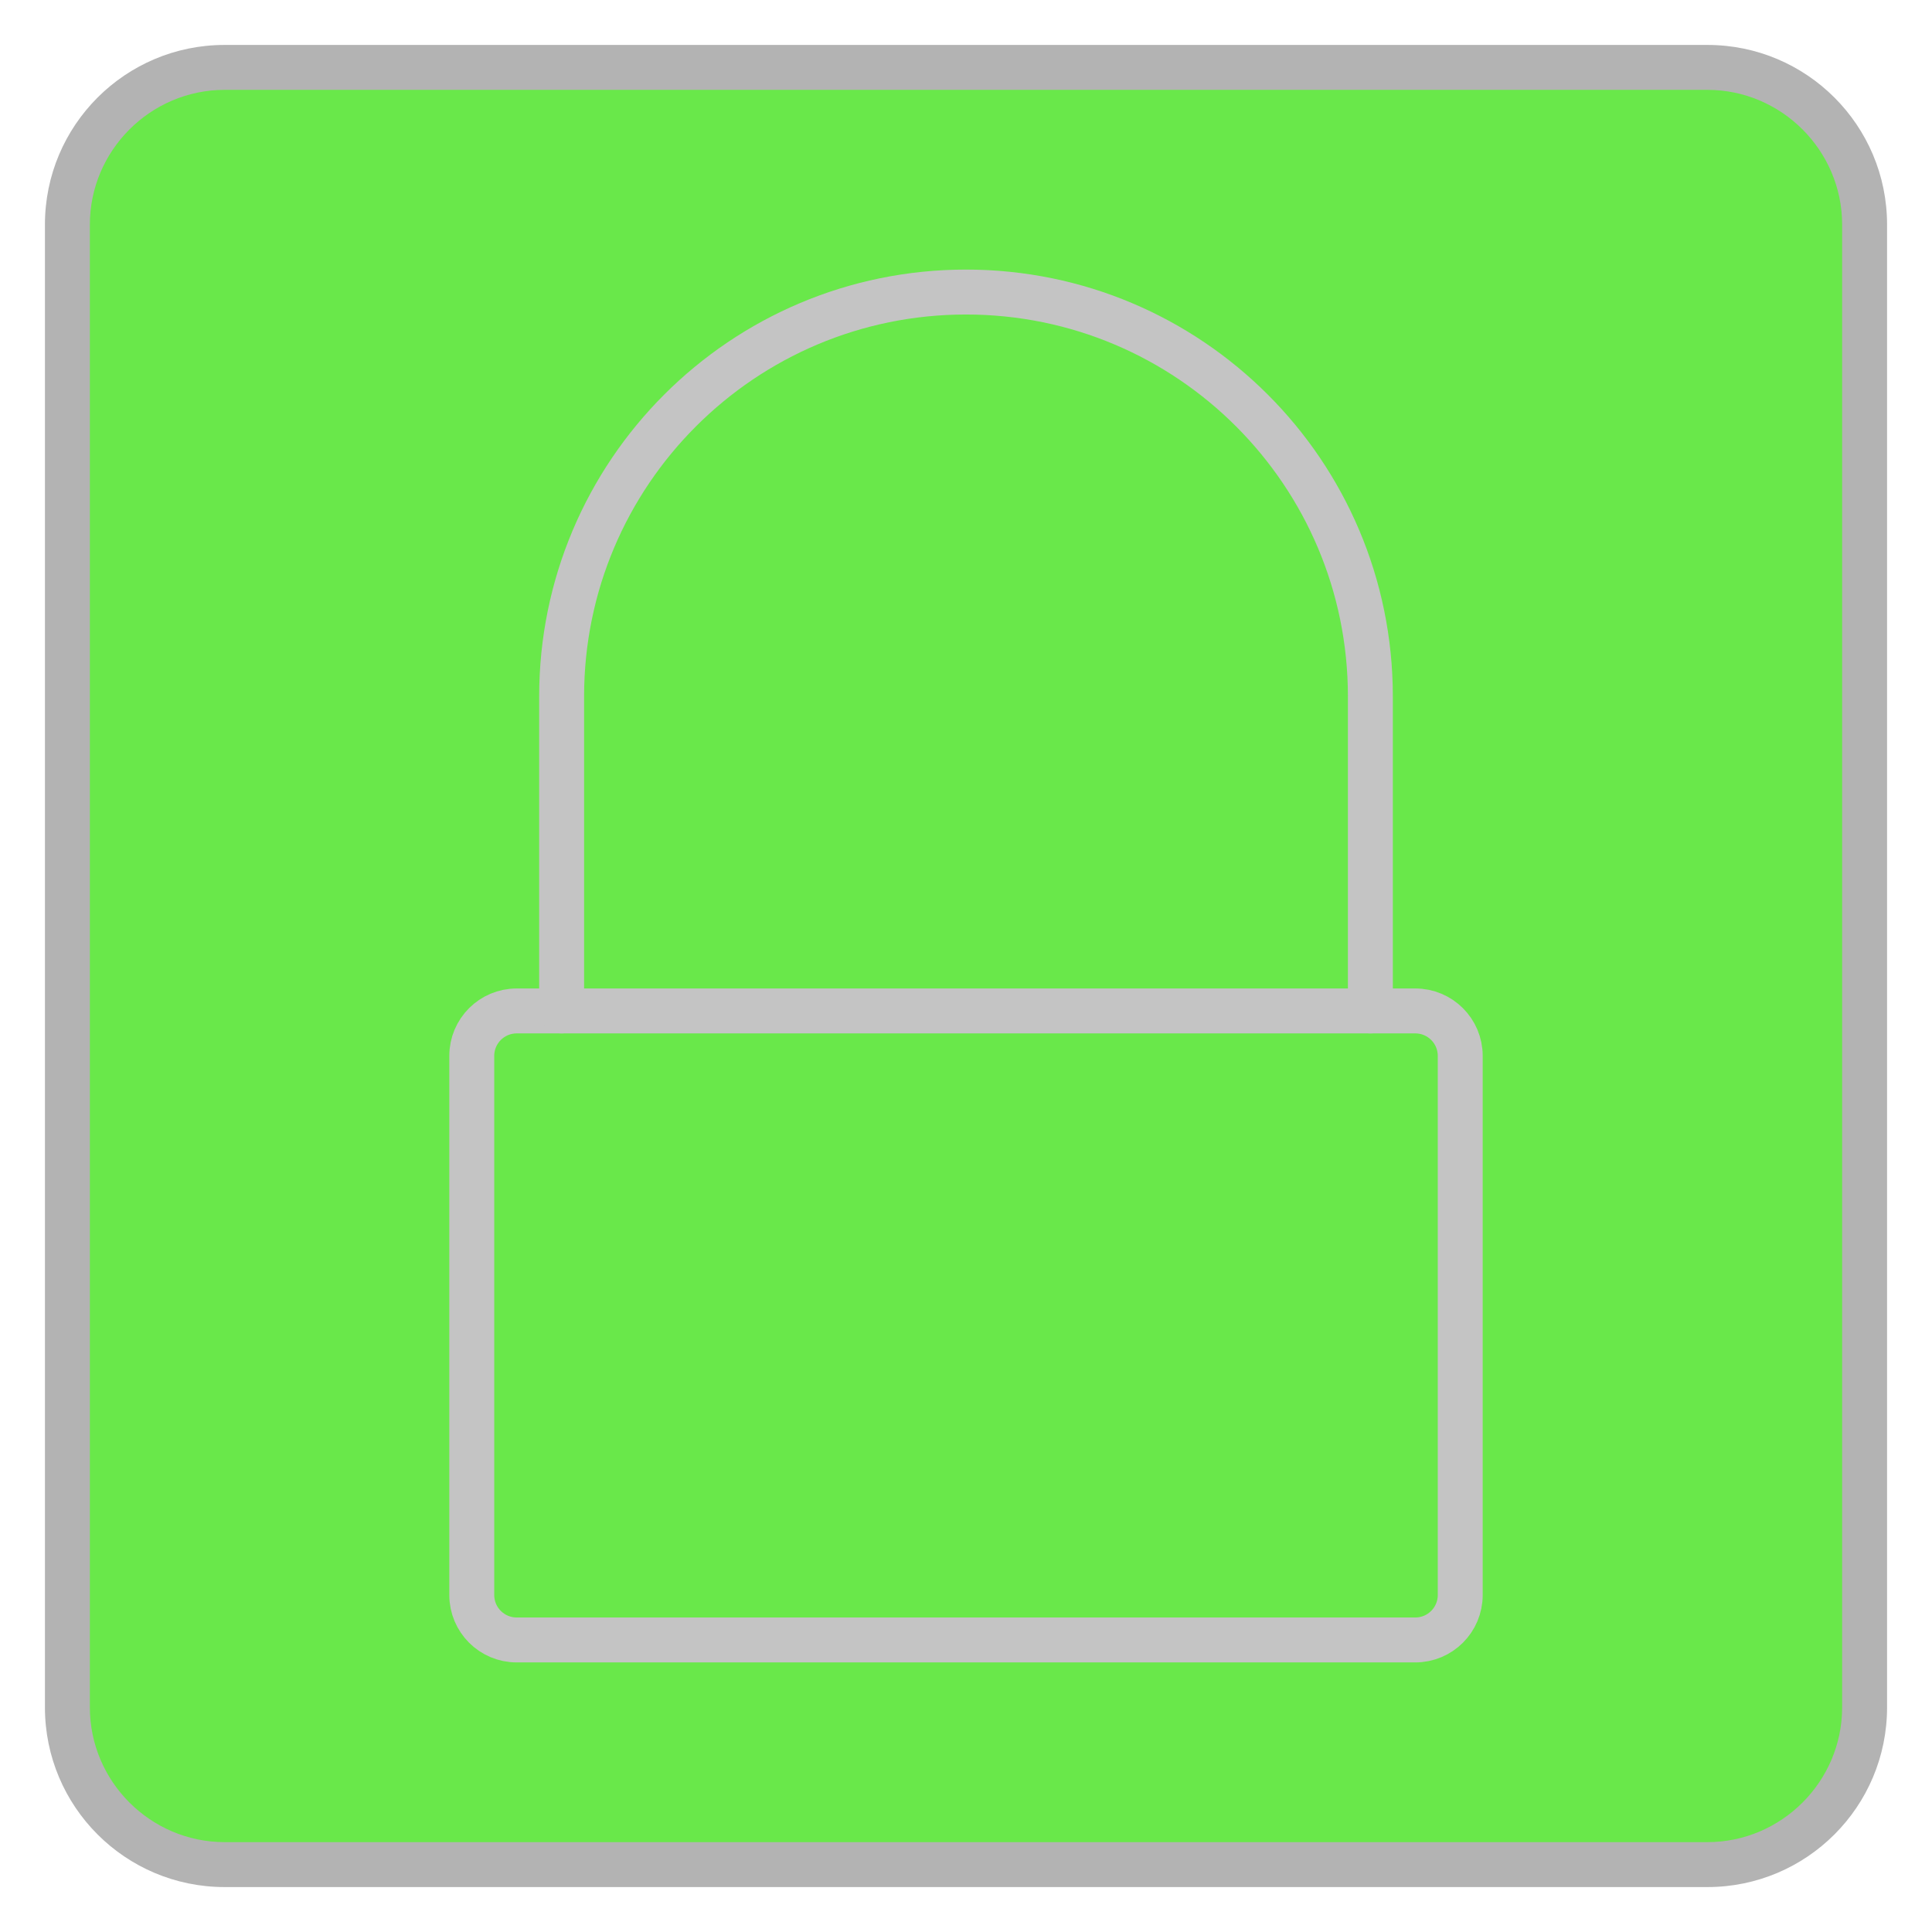
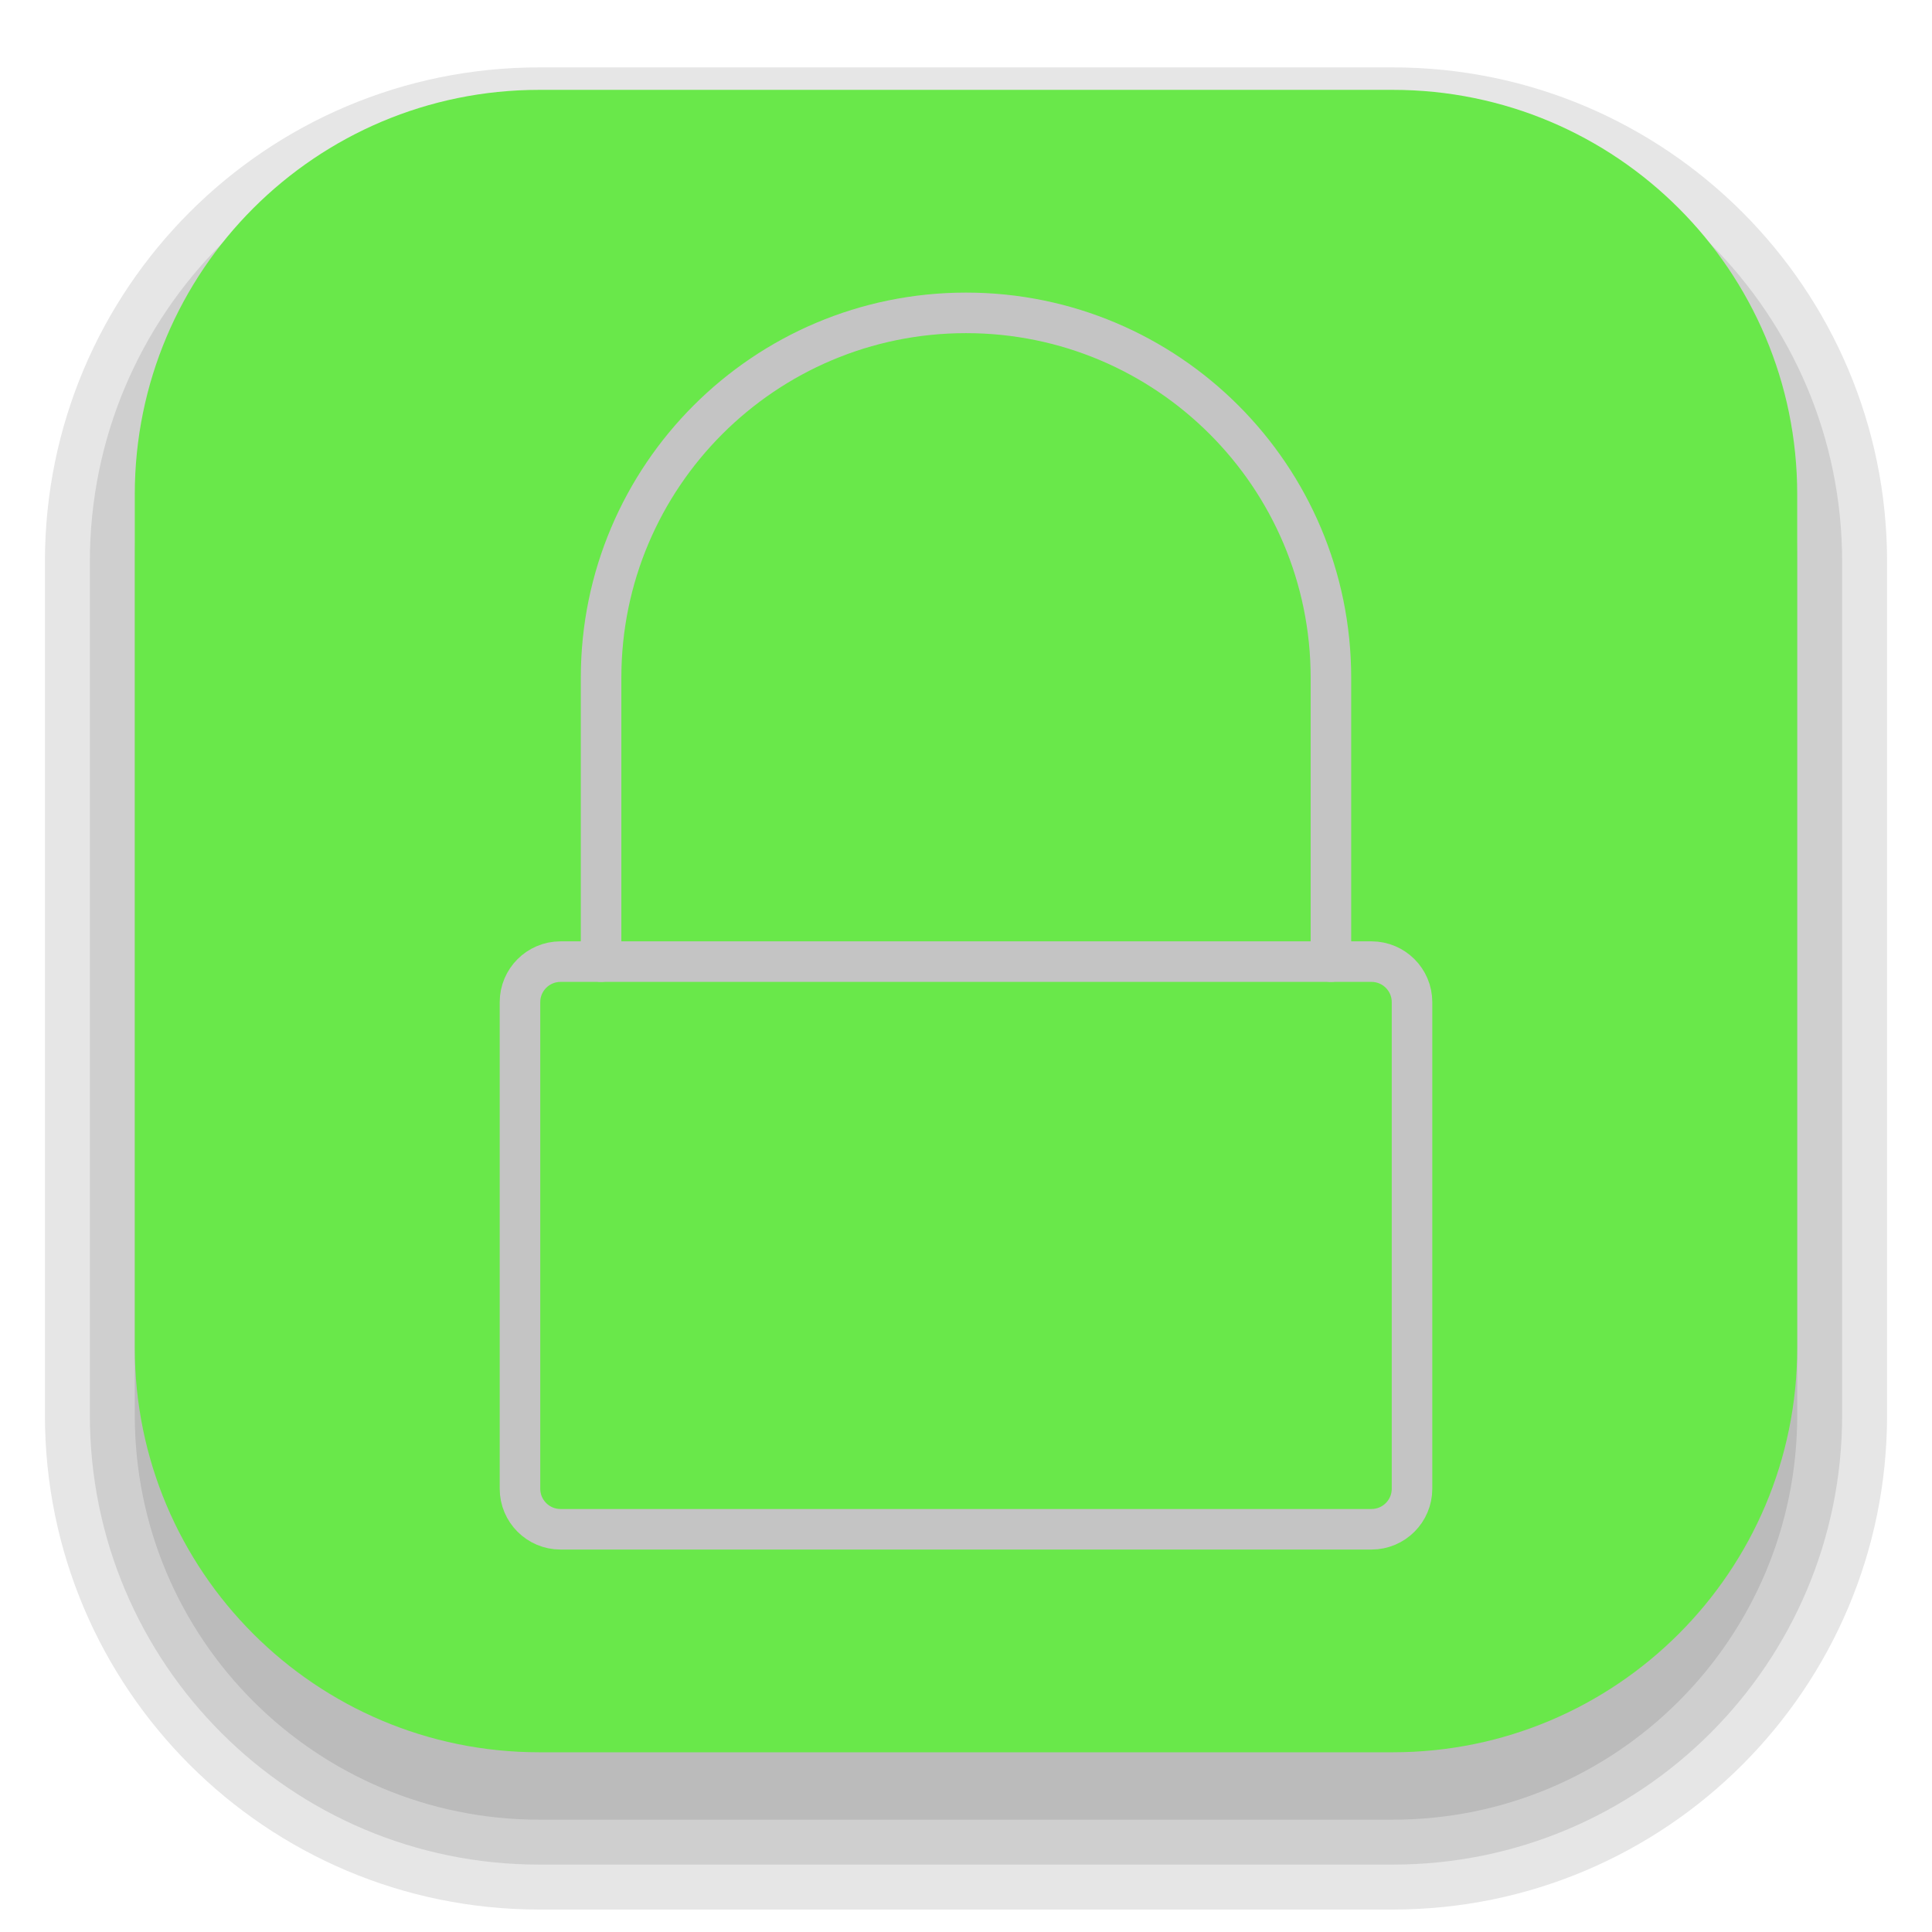
<svg xmlns="http://www.w3.org/2000/svg" id="a" width="43" height="43" viewBox="0 0 43 43">
-   <rect x="1.5" y="1.5" width="40" height="40" rx="3.5" ry="3.5" style="fill:#69E84A;" />
-   <path d="M38,2c1.65,0,3,1.35,3,3v33c0,1.65-1.35,3-3,3H5c-1.65,0-3-1.35-3-3V5c0-1.65,1.35-3,3-3h33M38,1H5C2.79,1,1,2.79,1,5v33c0,2.21,1.79,4,4,4h33c2.21,0,4-1.79,4-4V5c0-2.21-1.79-4-4-4h0Z" style="fill:#b3b3b3;" />
-   <rect x="10.5" y="22.5" width="22" height="14" rx="1" ry="1" style="fill:none; stroke:#c4c4c4; stroke-linecap:round; stroke-linejoin:round;" />
-   <path d="M30.5,22.5v-7c0-4.97-4.03-9-9-9s-9,4.03-9,9v7" style="fill:none; stroke:#c4c4c4; stroke-linecap:round; stroke-linejoin:round;" />
+   <rect x="1" y="1.5" width="41" height="41" rx="11" style="fill:#000000;fill-opacity:0.10" />
+   <rect x="2" y="2.5" width="39" height="39" rx="10" style="fill:#000000;fill-opacity:0.10" />
+   <rect x="3" y="3.5" width="37" height="37" rx="9" style="fill:#000000;fill-opacity:0.10" />
+   <rect x="3" y="2" width="37" height="37" rx="9" style="fill:#69e84a;stroke:none" />
+   <g transform="translate(3 2) scale(0.90244) translate(-1 -1)">
+     <rect x="10.5" y="22.5" width="22" height="14" rx="1" ry="1" style="fill:none; stroke:#c4c4c4; stroke-linecap:round; stroke-linejoin:round;" />
+     <path d="M30.5,22.5v-7c0-4.97-4.03-9-9-9s-9,4.03-9,9v7" style="fill:none; stroke:#c4c4c4; stroke-linecap:round; stroke-linejoin:round;" />
+   </g>
</svg>
